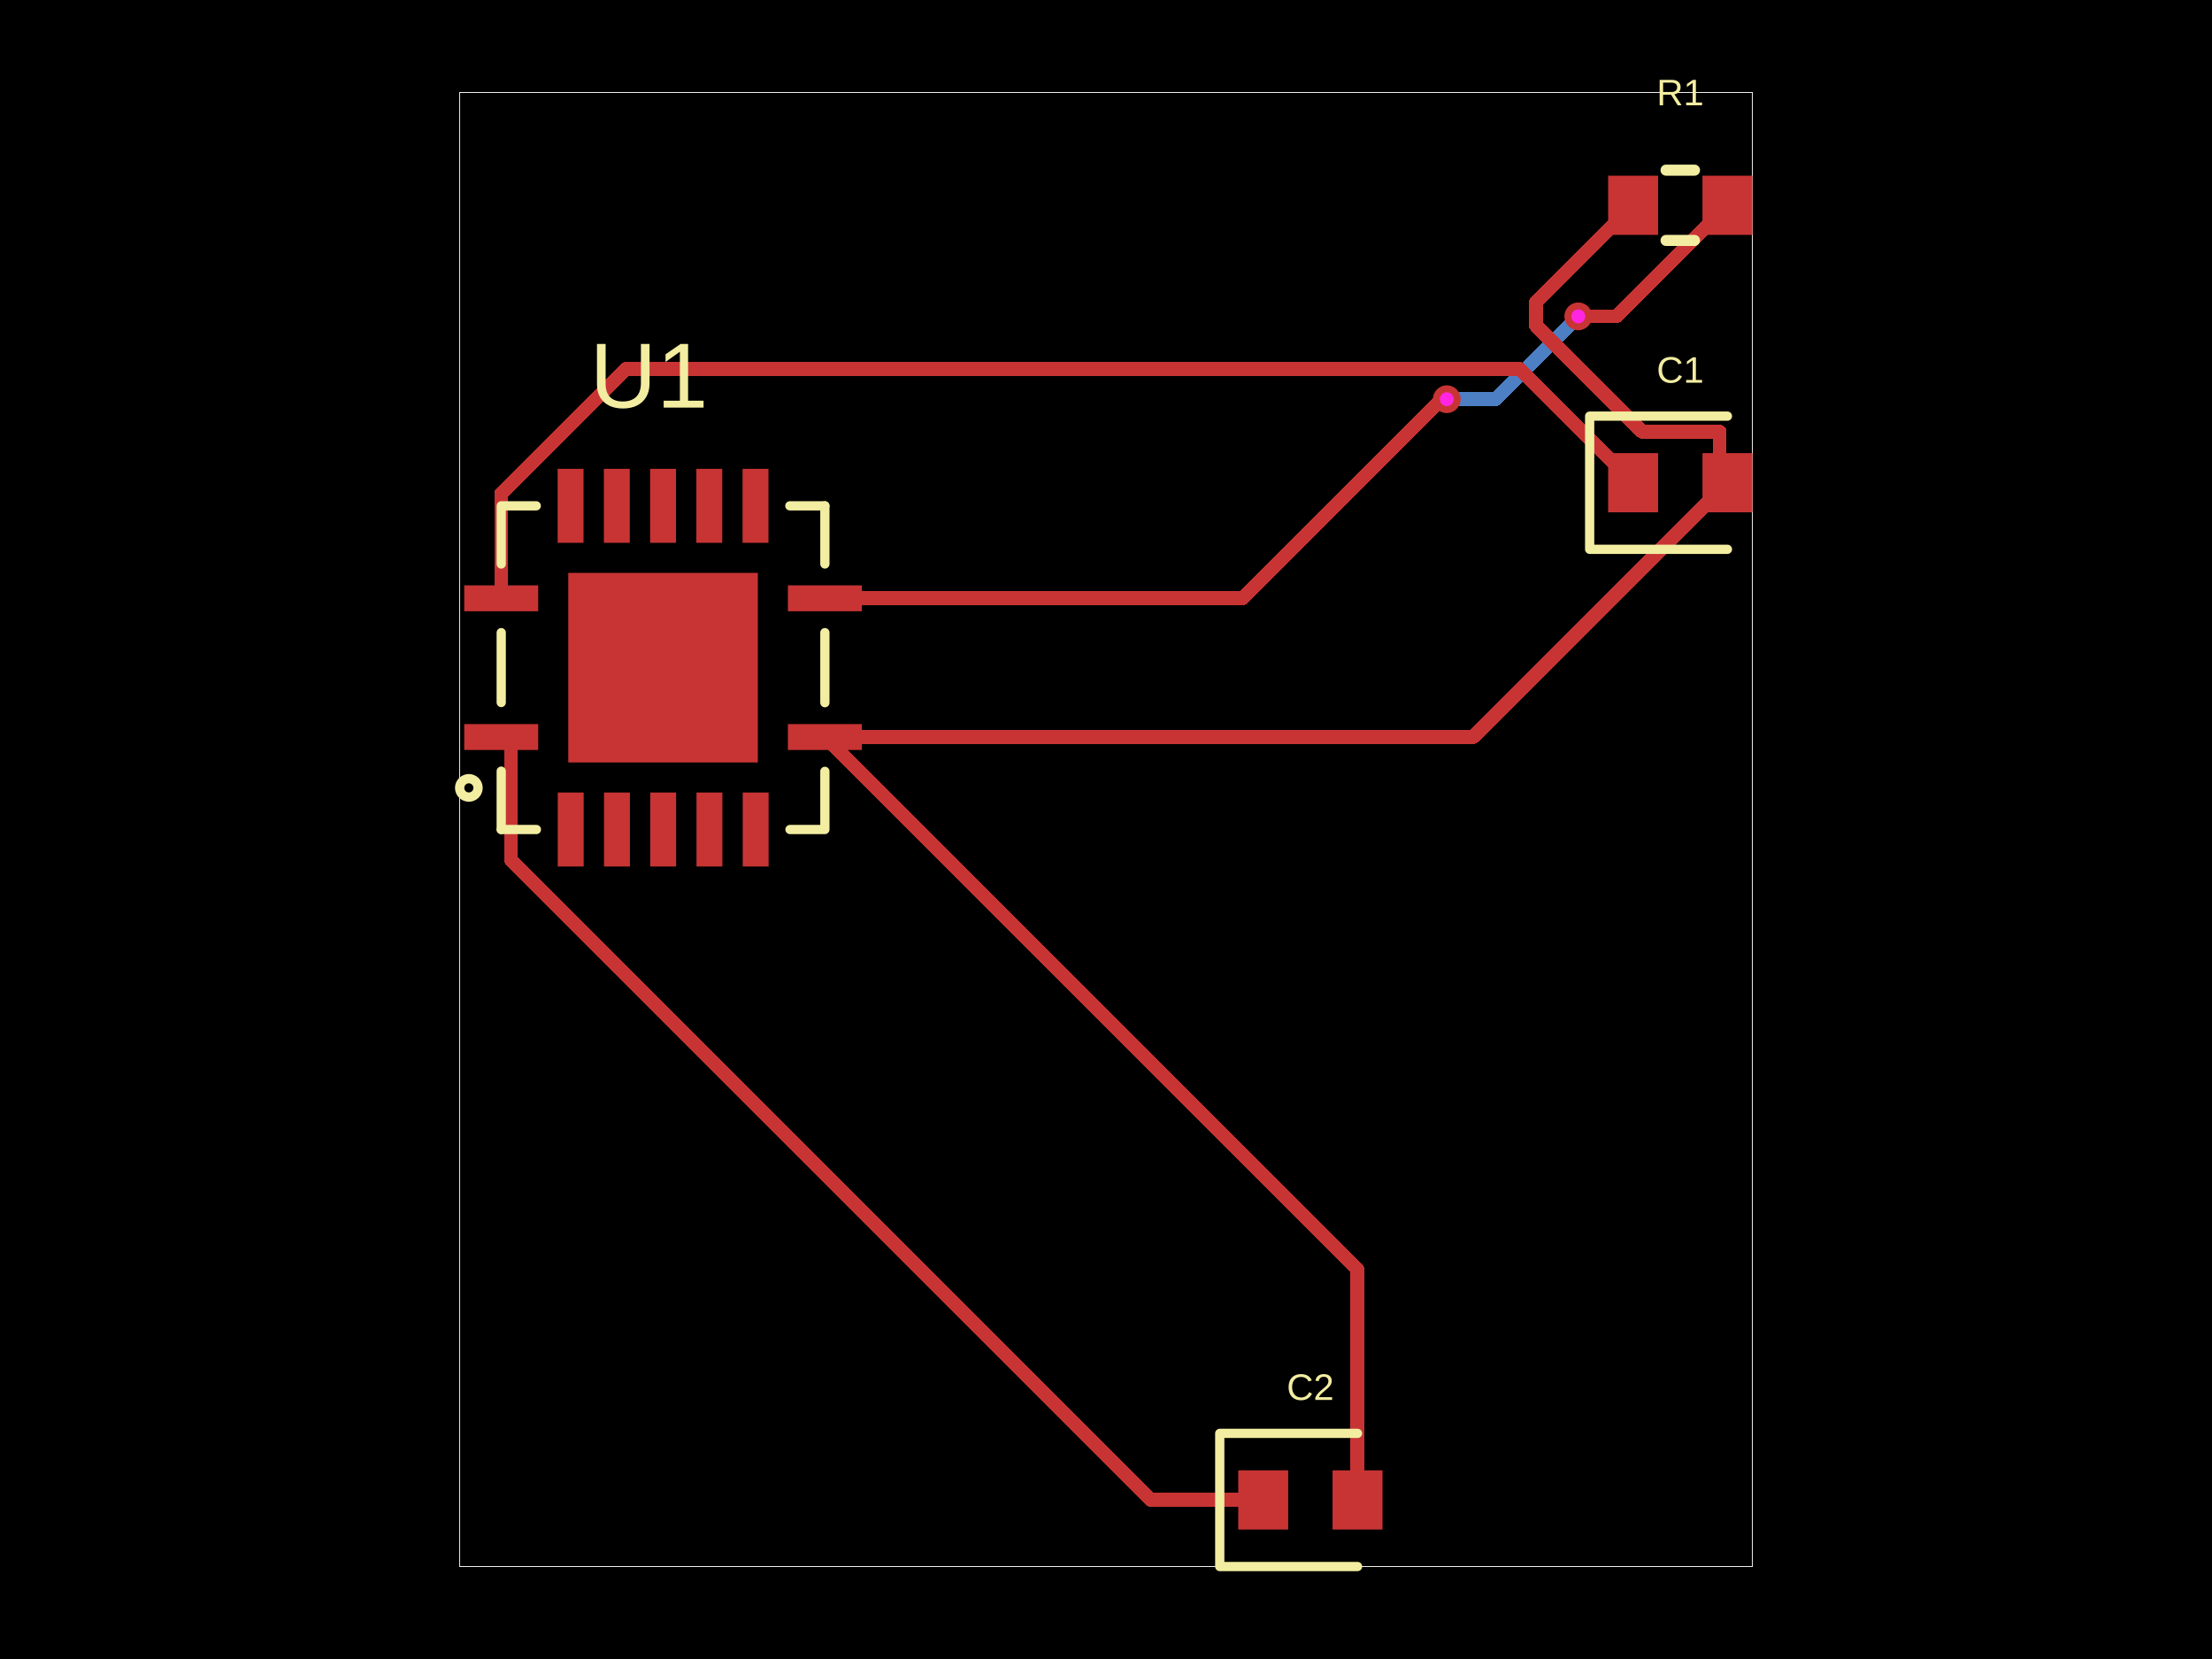
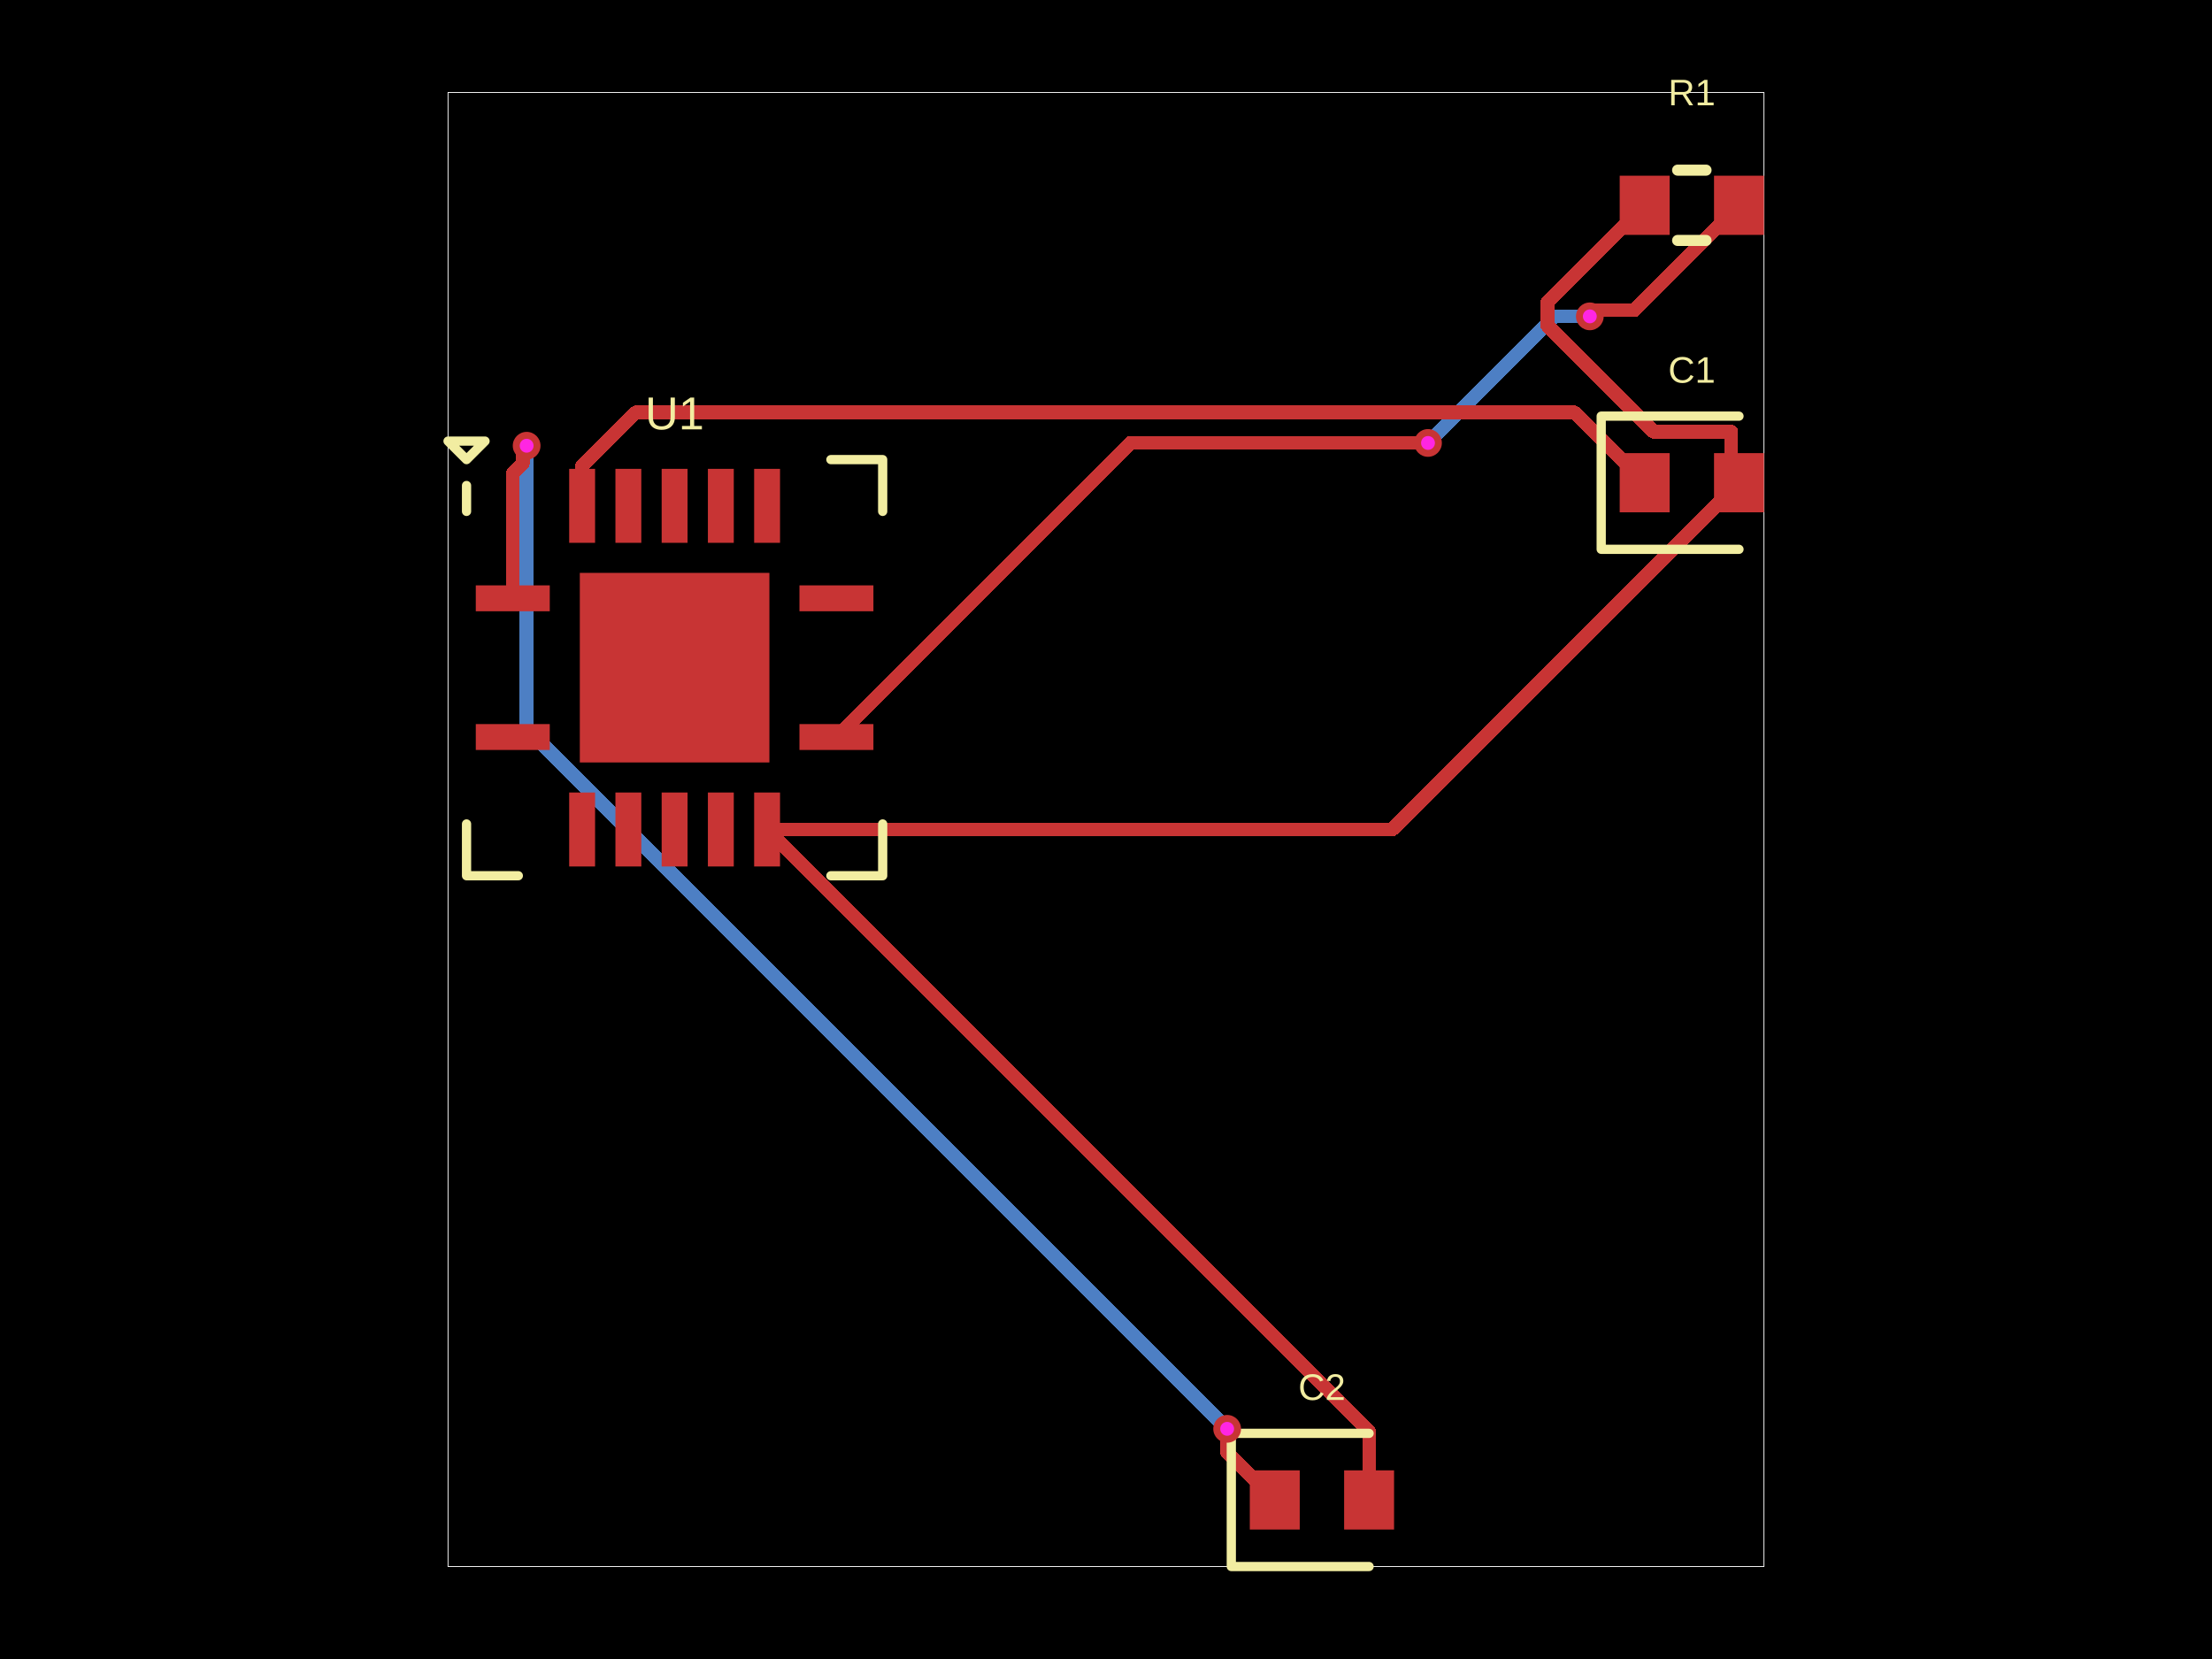
<svg xmlns="http://www.w3.org/2000/svg" width="800" height="600">
  <style />
  <rect class="boundary" x="0" y="0" fill="#000" width="800" height="600" data-type="pcb_background" data-pcb-layer="global" />
-   <rect class="pcb-boundary" fill="none" stroke="#fff" stroke-width="0.3" x="166.218" y="33.445" width="467.563" height="533.11" data-type="pcb_boundary" data-pcb-layer="global" />
-   <path class="pcb-trace" stroke="rgb(77, 127, 196)" fill="none" d="M 570.805 114.415 L 569.728 115.492" stroke-width="5.017" stroke-linecap="round" stroke-linejoin="round" shape-rendering="crispEdges" data-type="pcb_trace" data-pcb-layer="bottom" />
-   <path class="pcb-trace" stroke="rgb(77, 127, 196)" fill="none" d="M 569.728 115.492 L 540.839 144.381" stroke-width="5.017" stroke-linecap="round" stroke-linejoin="round" shape-rendering="crispEdges" data-type="pcb_trace" data-pcb-layer="bottom" />
-   <path class="pcb-trace" stroke="rgb(77, 127, 196)" fill="none" d="M 540.839 144.381 L 523.247 144.381" stroke-width="5.017" stroke-linecap="round" stroke-linejoin="round" shape-rendering="crispEdges" data-type="pcb_trace" data-pcb-layer="bottom" />
-   <rect class="pcb-pad" fill="rgb(200, 52, 52)" x="167.893" y="261.875" width="26.756" height="9.365" data-type="pcb_smtpad" data-pcb-layer="top" data-pad-name="U1.VCCA" data-pad-net-name="V1_8" />
-   <rect class="pcb-pad" fill="rgb(200, 52, 52)" x="201.726" y="286.624" width="9.365" height="26.756" data-type="pcb_smtpad" data-pcb-layer="top" data-pad-name="U1.IO_A1" data-pad-net-name="A1" />
-   <rect class="pcb-pad" fill="rgb(200, 52, 52)" x="218.452" y="286.624" width="9.365" height="26.756" data-type="pcb_smtpad" data-pcb-layer="top" data-pad-name="U1.IO_A2" data-pad-net-name="A2" />
-   <rect class="pcb-pad" fill="rgb(200, 52, 52)" x="235.17" y="286.624" width="9.365" height="26.756" data-type="pcb_smtpad" data-pcb-layer="top" data-pad-name="U1.IO_A3" data-pad-net-name="A3" />
-   <rect class="pcb-pad" fill="rgb(200, 52, 52)" x="251.897" y="286.624" width="9.365" height="26.756" data-type="pcb_smtpad" data-pcb-layer="top" data-pad-name="U1.IO_A4" data-pad-net-name="A4" />
-   <rect class="pcb-pad" fill="rgb(200, 52, 52)" x="268.615" y="286.624" width="9.365" height="26.756" data-type="pcb_smtpad" data-pcb-layer="top" data-pad-name="U1.NC1" />
-   <rect class="pcb-pad" fill="rgb(200, 52, 52)" x="284.954" y="261.875" width="26.756" height="9.365" data-type="pcb_smtpad" data-pcb-layer="top" data-pad-name="U1.GND" data-pad-net-name="GND" />
-   <rect class="pcb-pad" fill="rgb(200, 52, 52)" x="284.954" y="211.703" width="26.756" height="9.365" data-type="pcb_smtpad" data-pcb-layer="top" data-pad-name="U1.OE" />
-   <rect class="pcb-pad" fill="rgb(200, 52, 52)" x="268.564" y="169.563" width="9.365" height="26.756" data-type="pcb_smtpad" data-pcb-layer="top" data-pad-name="U1.NC2" />
-   <rect class="pcb-pad" fill="rgb(200, 52, 52)" x="251.846" y="169.563" width="9.365" height="26.756" data-type="pcb_smtpad" data-pcb-layer="top" data-pad-name="U1.IO_B4" data-pad-net-name="B4" />
-   <rect class="pcb-pad" fill="rgb(200, 52, 52)" x="235.119" y="169.563" width="9.365" height="26.756" data-type="pcb_smtpad" data-pcb-layer="top" data-pad-name="U1.IO_B3" data-pad-net-name="B3" />
-   <rect class="pcb-pad" fill="rgb(200, 52, 52)" x="218.401" y="169.563" width="9.365" height="26.756" data-type="pcb_smtpad" data-pcb-layer="top" data-pad-name="U1.IO_B2" data-pad-net-name="B2" />
-   <rect class="pcb-pad" fill="rgb(200, 52, 52)" x="201.675" y="169.563" width="9.365" height="26.756" data-type="pcb_smtpad" data-pcb-layer="top" data-pad-name="U1.IO_B1" data-pad-net-name="B1" />
-   <rect class="pcb-pad" fill="rgb(200, 52, 52)" x="167.893" y="211.703" width="26.756" height="9.365" data-type="pcb_smtpad" data-pcb-layer="top" data-pad-name="U1.VCCB" data-pad-net-name="V3_3" />
-   <rect class="pcb-pad" fill="rgb(200, 52, 52)" x="205.521" y="207.19" width="68.562" height="68.562" data-type="pcb_smtpad" data-pcb-layer="top" data-pad-name="U1.EP" />
-   <rect class="pcb-pad" fill="rgb(200, 52, 52)" x="581.608" y="163.88" width="18.06" height="21.405" data-type="pcb_smtpad" data-pcb-layer="top" data-pad-name="C1.pin1" data-pad-net-name="V3_3" />
-   <rect class="pcb-pad" fill="rgb(200, 52, 52)" x="615.722" y="163.88" width="18.06" height="21.405" data-type="pcb_smtpad" data-pcb-layer="top" data-pad-name="C1.pin2" data-pad-net-name="GND" />
-   <rect class="pcb-pad" fill="rgb(200, 52, 52)" x="447.829" y="531.773" width="18.06" height="21.405" data-type="pcb_smtpad" data-pcb-layer="top" data-pad-name="C2.pin1" data-pad-net-name="V1_8" />
-   <rect class="pcb-pad" fill="rgb(200, 52, 52)" x="481.942" y="531.773" width="18.06" height="21.405" data-type="pcb_smtpad" data-pcb-layer="top" data-pad-name="C2.pin2" data-pad-net-name="GND" />
-   <rect class="pcb-pad" fill="rgb(200, 52, 52)" x="581.608" y="63.545" width="18.06" height="21.405" data-type="pcb_smtpad" data-pcb-layer="top" data-pad-name="R1.pin1" data-pad-net-name="GND" />
-   <rect class="pcb-pad" fill="rgb(200, 52, 52)" x="615.722" y="63.545" width="18.06" height="21.405" data-type="pcb_smtpad" data-pcb-layer="top" data-pad-name="R1.pin2" />
-   <path class="pcb-trace" stroke="rgb(200, 52, 52)" fill="none" d="M 181.271 216.386 L 181.273 178.463" stroke-width="5.017" stroke-linecap="round" stroke-linejoin="round" shape-rendering="crispEdges" data-type="pcb_trace" data-pcb-layer="top" />
-   <path class="pcb-trace" stroke="rgb(200, 52, 52)" fill="none" d="M 181.273 178.463 L 226.317 133.42" stroke-width="5.017" stroke-linecap="round" stroke-linejoin="round" shape-rendering="crispEdges" data-type="pcb_trace" data-pcb-layer="top" />
-   <path class="pcb-trace" stroke="rgb(200, 52, 52)" fill="none" d="M 226.317 133.42 L 549.476 133.42" stroke-width="5.017" stroke-linecap="round" stroke-linejoin="round" shape-rendering="crispEdges" data-type="pcb_trace" data-pcb-layer="top" />
-   <path class="pcb-trace" stroke="rgb(200, 52, 52)" fill="none" d="M 549.476 133.42 L 590.638 174.582" stroke-width="5.017" stroke-linecap="round" stroke-linejoin="round" shape-rendering="crispEdges" data-type="pcb_trace" data-pcb-layer="top" />
-   <path class="pcb-trace" stroke="rgb(200, 52, 52)" fill="none" d="M 181.271 266.557 L 184.83 270.112" stroke-width="5.017" stroke-linecap="round" stroke-linejoin="round" shape-rendering="crispEdges" data-type="pcb_trace" data-pcb-layer="top" />
-   <path class="pcb-trace" stroke="rgb(200, 52, 52)" fill="none" d="M 184.83 270.112 L 184.83 311.046" stroke-width="5.017" stroke-linecap="round" stroke-linejoin="round" shape-rendering="crispEdges" data-type="pcb_trace" data-pcb-layer="top" />
-   <path class="pcb-trace" stroke="rgb(200, 52, 52)" fill="none" d="M 184.83 311.046 L 416.259 542.475" stroke-width="5.017" stroke-linecap="round" stroke-linejoin="round" shape-rendering="crispEdges" data-type="pcb_trace" data-pcb-layer="top" />
-   <path class="pcb-trace" stroke="rgb(200, 52, 52)" fill="none" d="M 416.259 542.475 L 456.859 542.475" stroke-width="5.017" stroke-linecap="round" stroke-linejoin="round" shape-rendering="crispEdges" data-type="pcb_trace" data-pcb-layer="top" />
-   <path class="pcb-trace" stroke="rgb(200, 52, 52)" fill="none" d="M 624.752 174.582 L 621.949 171.779" stroke-width="5.017" stroke-linecap="round" stroke-linejoin="round" shape-rendering="crispEdges" data-type="pcb_trace" data-pcb-layer="top" />
-   <path class="pcb-trace" stroke="rgb(200, 52, 52)" fill="none" d="M 621.949 171.779 L 621.949 156.178" stroke-width="5.017" stroke-linecap="round" stroke-linejoin="round" shape-rendering="crispEdges" data-type="pcb_trace" data-pcb-layer="top" />
-   <path class="pcb-trace" stroke="rgb(200, 52, 52)" fill="none" d="M 621.949 156.178 L 593.931 156.178" stroke-width="5.017" stroke-linecap="round" stroke-linejoin="round" shape-rendering="crispEdges" data-type="pcb_trace" data-pcb-layer="top" />
-   <path class="pcb-trace" stroke="rgb(200, 52, 52)" fill="none" d="M 593.931 156.178 L 555.453 117.7" stroke-width="5.017" stroke-linecap="round" stroke-linejoin="round" shape-rendering="crispEdges" data-type="pcb_trace" data-pcb-layer="top" />
-   <path class="pcb-trace" stroke="rgb(200, 52, 52)" fill="none" d="M 555.453 117.7 L 555.453 109.432" stroke-width="5.017" stroke-linecap="round" stroke-linejoin="round" shape-rendering="crispEdges" data-type="pcb_trace" data-pcb-layer="top" />
-   <path class="pcb-trace" stroke="rgb(200, 52, 52)" fill="none" d="M 555.453 109.432 L 590.638 74.247" stroke-width="5.017" stroke-linecap="round" stroke-linejoin="round" shape-rendering="crispEdges" data-type="pcb_trace" data-pcb-layer="top" />
-   <path class="pcb-trace" stroke="rgb(200, 52, 52)" fill="none" d="M 298.332 266.557 L 490.972 459.197" stroke-width="5.017" stroke-linecap="round" stroke-linejoin="round" shape-rendering="crispEdges" data-type="pcb_trace" data-pcb-layer="top" />
-   <path class="pcb-trace" stroke="rgb(200, 52, 52)" fill="none" d="M 490.972 459.197 L 490.972 542.475" stroke-width="5.017" stroke-linecap="round" stroke-linejoin="round" shape-rendering="crispEdges" data-type="pcb_trace" data-pcb-layer="top" />
-   <path class="pcb-trace" stroke="rgb(200, 52, 52)" fill="none" d="M 298.332 266.557 L 532.776 266.557" stroke-width="5.017" stroke-linecap="round" stroke-linejoin="round" shape-rendering="crispEdges" data-type="pcb_trace" data-pcb-layer="top" />
-   <path class="pcb-trace" stroke="rgb(200, 52, 52)" fill="none" d="M 532.776 266.557 L 624.752 174.582" stroke-width="5.017" stroke-linecap="round" stroke-linejoin="round" shape-rendering="crispEdges" data-type="pcb_trace" data-pcb-layer="top" />
-   <path class="pcb-trace" stroke="rgb(200, 52, 52)" fill="none" d="M 624.752 74.247 L 584.584 114.415" stroke-width="5.017" stroke-linecap="round" stroke-linejoin="round" shape-rendering="crispEdges" data-type="pcb_trace" data-pcb-layer="top" />
-   <path class="pcb-trace" stroke="rgb(200, 52, 52)" fill="none" d="M 584.584 114.415 L 570.805 114.415" stroke-width="5.017" stroke-linecap="round" stroke-linejoin="round" shape-rendering="crispEdges" data-type="pcb_trace" data-pcb-layer="top" />
-   <path class="pcb-trace" stroke="rgb(200, 52, 52)" fill="none" d="M 523.247 144.381 L 521.822 145.806" stroke-width="5.017" stroke-linecap="round" stroke-linejoin="round" shape-rendering="crispEdges" data-type="pcb_trace" data-pcb-layer="top" />
-   <path class="pcb-trace" stroke="rgb(200, 52, 52)" fill="none" d="M 521.822 145.806 L 519.93 145.806" stroke-width="5.017" stroke-linecap="round" stroke-linejoin="round" shape-rendering="crispEdges" data-type="pcb_trace" data-pcb-layer="top" />
-   <path class="pcb-trace" stroke="rgb(200, 52, 52)" fill="none" d="M 519.93 145.806 L 449.35 216.386" stroke-width="5.017" stroke-linecap="round" stroke-linejoin="round" shape-rendering="crispEdges" data-type="pcb_trace" data-pcb-layer="top" />
-   <path class="pcb-trace" stroke="rgb(200, 52, 52)" fill="none" d="M 449.35 216.386 L 298.332 216.386" stroke-width="5.017" stroke-linecap="round" stroke-linejoin="round" shape-rendering="crispEdges" data-type="pcb_trace" data-pcb-layer="top" />
-   <path class="pcb-silkscreen pcb-silkscreen-top" d="M 298.331 182.943 L 285.659 182.943" fill="none" stroke="#f2eda1" stroke-width="3.344" stroke-linecap="round" stroke-linejoin="round" data-pcb-component-id="pcb_component_0" data-pcb-silkscreen-path-id="pcb_silkscreen_path_0" data-type="pcb_silkscreen_path" data-pcb-layer="top" />
-   <path class="pcb-silkscreen pcb-silkscreen-top" d="M 193.944 182.943 L 181.273 182.943 L 181.273 203.975" fill="none" stroke="#f2eda1" stroke-width="3.344" stroke-linecap="round" stroke-linejoin="round" data-pcb-component-id="pcb_component_0" data-pcb-silkscreen-path-id="pcb_silkscreen_path_1" data-type="pcb_silkscreen_path" data-pcb-layer="top" />
-   <path class="pcb-silkscreen pcb-silkscreen-top" d="M 181.273 228.8 L 181.273 254.074" fill="none" stroke="#f2eda1" stroke-width="3.344" stroke-linecap="round" stroke-linejoin="round" data-pcb-component-id="pcb_component_0" data-pcb-silkscreen-path-id="pcb_silkscreen_path_2" data-type="pcb_silkscreen_path" data-pcb-layer="top" />
-   <path class="pcb-silkscreen pcb-silkscreen-top" d="M 181.273 278.9 L 181.273 300 L 181.271 300.002" fill="none" stroke="#f2eda1" stroke-width="3.344" stroke-linecap="round" stroke-linejoin="round" data-pcb-component-id="pcb_component_0" data-pcb-silkscreen-path-id="pcb_silkscreen_path_3" data-type="pcb_silkscreen_path" data-pcb-layer="top" />
-   <path class="pcb-silkscreen pcb-silkscreen-top" d="M 181.271 300.002 L 193.995 300.002" fill="none" stroke="#f2eda1" stroke-width="3.344" stroke-linecap="round" stroke-linejoin="round" data-pcb-component-id="pcb_component_0" data-pcb-silkscreen-path-id="pcb_silkscreen_path_4" data-type="pcb_silkscreen_path" data-pcb-layer="top" />
-   <path class="pcb-silkscreen pcb-silkscreen-top" d="M 285.71 300.002 L 298.329 300.002 L 298.331 300 L 298.331 278.968" fill="none" stroke="#f2eda1" stroke-width="3.344" stroke-linecap="round" stroke-linejoin="round" data-pcb-component-id="pcb_component_0" data-pcb-silkscreen-path-id="pcb_silkscreen_path_5" data-type="pcb_silkscreen_path" data-pcb-layer="top" />
-   <path class="pcb-silkscreen pcb-silkscreen-top" d="M 298.331 254.142 L 298.331 228.8" fill="none" stroke="#f2eda1" stroke-width="3.344" stroke-linecap="round" stroke-linejoin="round" data-pcb-component-id="pcb_component_0" data-pcb-silkscreen-path-id="pcb_silkscreen_path_6" data-type="pcb_silkscreen_path" data-pcb-layer="top" />
-   <path class="pcb-silkscreen pcb-silkscreen-top" d="M 298.331 203.975 L 298.331 182.943" fill="none" stroke="#f2eda1" stroke-width="3.344" stroke-linecap="round" stroke-linejoin="round" data-pcb-component-id="pcb_component_0" data-pcb-silkscreen-path-id="pcb_silkscreen_path_7" data-type="pcb_silkscreen_path" data-pcb-layer="top" />
-   <path class="pcb-silkscreen pcb-silkscreen-top" d="M 172.912 284.949 L 172.798 285.815 L 172.464 286.622 L 171.932 287.316 L 171.239 287.848 L 170.432 288.182 L 169.565 288.296 L 168.699 288.182 L 167.892 287.848 L 167.199 287.316 L 166.667 286.622 L 166.332 285.815 L 166.218 284.949 L 166.332 284.083 L 166.667 283.275 L 167.199 282.582 L 167.892 282.05 L 168.699 281.716 L 169.565 281.602 L 170.432 281.716 L 171.239 282.05 L 171.932 282.582 L 172.464 283.275 L 172.798 284.083 L 172.912 284.949 Z" fill="none" stroke="#f2eda1" stroke-width="3.344" stroke-linecap="round" stroke-linejoin="round" data-pcb-component-id="pcb_component_0" data-pcb-silkscreen-path-id="pcb_silkscreen_path_8" data-type="pcb_silkscreen_path" data-pcb-layer="top" />
-   <text x="0" y="0" dx="0" dy="0" fill="#f2eda1" font-family="Arial, sans-serif" font-size="33.445" text-anchor="middle" dominant-baseline="central" transform="matrix(1,0,0,1,234.7048,135.8194)" class="pcb-silkscreen-text pcb-silkscreen-top" data-pcb-silkscreen-text-id="pcb_silkscreen_text_0" stroke="none" data-type="pcb_silkscreen_text" data-pcb-layer="top">U1</text>
-   <path class="pcb-silkscreen pcb-silkscreen-top" d="M 624.752 150.502 L 574.919 150.502 L 574.919 198.662 L 624.752 198.662" fill="none" stroke="#f2eda1" stroke-width="3.344" stroke-linecap="round" stroke-linejoin="round" data-pcb-component-id="pcb_component_1" data-pcb-silkscreen-path-id="pcb_silkscreen_path_9" data-type="pcb_silkscreen_path" data-pcb-layer="top" />
-   <text x="0" y="0" dx="0" dy="0" fill="#f2eda1" font-family="Arial, sans-serif" font-size="13.378" text-anchor="middle" dominant-baseline="central" transform="matrix(1,0,0,1,607.6948,133.7793)" class="pcb-silkscreen-text pcb-silkscreen-top" data-pcb-silkscreen-text-id="pcb_silkscreen_text_1" stroke="none" data-type="pcb_silkscreen_text" data-pcb-layer="top">C1</text>
-   <path class="pcb-silkscreen pcb-silkscreen-top" d="M 490.972 518.395 L 441.14 518.395 L 441.14 566.555 L 490.972 566.555" fill="none" stroke="#f2eda1" stroke-width="3.344" stroke-linecap="round" stroke-linejoin="round" data-pcb-component-id="pcb_component_2" data-pcb-silkscreen-path-id="pcb_silkscreen_path_10" data-type="pcb_silkscreen_path" data-pcb-layer="top" />
-   <text x="0" y="0" dx="0" dy="0" fill="#f2eda1" font-family="Arial, sans-serif" font-size="13.378" text-anchor="middle" dominant-baseline="central" transform="matrix(1,0,0,1,473.9155,501.6722)" class="pcb-silkscreen-text pcb-silkscreen-top" data-pcb-silkscreen-text-id="pcb_silkscreen_text_2" stroke="none" data-type="pcb_silkscreen_text" data-pcb-layer="top">C2</text>
-   <path class="pcb-silkscreen pcb-silkscreen-top" d="M 602.556 61.538 L 612.833 61.538" fill="none" stroke="#f2eda1" stroke-width="4.013" stroke-linecap="round" stroke-linejoin="round" data-pcb-component-id="pcb_component_3" data-pcb-silkscreen-path-id="pcb_silkscreen_path_11" data-type="pcb_silkscreen_path" data-pcb-layer="top" />
-   <path class="pcb-silkscreen pcb-silkscreen-top" d="M 602.556 86.957 L 612.833 86.957" fill="none" stroke="#f2eda1" stroke-width="4.013" stroke-linecap="round" stroke-linejoin="round" data-pcb-component-id="pcb_component_3" data-pcb-silkscreen-path-id="pcb_silkscreen_path_12" data-type="pcb_silkscreen_path" data-pcb-layer="top" />
-   <text x="0" y="0" dx="0" dy="0" fill="#f2eda1" font-family="Arial, sans-serif" font-size="13.378" text-anchor="middle" dominant-baseline="central" transform="matrix(1,0,0,1,607.6948,33.44482)" class="pcb-silkscreen-text pcb-silkscreen-top" data-pcb-silkscreen-text-id="pcb_silkscreen_text_3" stroke="none" data-type="pcb_silkscreen_text" data-pcb-layer="top">R1</text>
+   <rect class="pcb-boundary" fill="none" stroke="#fff" stroke-width="0.3" x="162.04" y="33.445" width="475.92" height="533.11" data-type="pcb_boundary" data-pcb-layer="global" />
+   <path class="pcb-trace" stroke="rgb(77, 127, 196)" fill="none" d="M 190.468 161.204 L 190.468 263.411" stroke-width="5.017" stroke-linecap="round" stroke-linejoin="round" shape-rendering="crispEdges" data-type="pcb_trace" data-pcb-layer="bottom" />
+   <path class="pcb-trace" stroke="rgb(77, 127, 196)" fill="none" d="M 190.468 263.411 L 443.468 516.411" stroke-width="5.017" stroke-linecap="round" stroke-linejoin="round" shape-rendering="crispEdges" data-type="pcb_trace" data-pcb-layer="bottom" />
+   <path class="pcb-trace" stroke="rgb(77, 127, 196)" fill="none" d="M 443.468 516.411 L 443.813 516.756" stroke-width="5.017" stroke-linecap="round" stroke-linejoin="round" shape-rendering="crispEdges" data-type="pcb_trace" data-pcb-layer="bottom" />
+   <path class="pcb-trace" stroke="rgb(77, 127, 196)" fill="none" d="M 574.983 114.415 L 562.241 114.415" stroke-width="5.017" stroke-linecap="round" stroke-linejoin="round" shape-rendering="crispEdges" data-type="pcb_trace" data-pcb-layer="bottom" />
+   <path class="pcb-trace" stroke="rgb(77, 127, 196)" fill="none" d="M 562.241 114.415 L 518.096 158.56" stroke-width="5.017" stroke-linecap="round" stroke-linejoin="round" shape-rendering="crispEdges" data-type="pcb_trace" data-pcb-layer="bottom" />
+   <path class="pcb-trace" stroke="rgb(77, 127, 196)" fill="none" d="M 518.096 158.56 L 516.455 160.201" stroke-width="5.017" stroke-linecap="round" stroke-linejoin="round" shape-rendering="crispEdges" data-type="pcb_trace" data-pcb-layer="bottom" />
+   <rect class="pcb-pad" fill="rgb(200, 52, 52)" x="172.074" y="211.706" width="26.756" height="9.365" data-type="pcb_smtpad" data-pcb-layer="top" data-pad-name="U1.VCCA" data-pad-net-name="V1_8" />
+   <rect class="pcb-pad" fill="rgb(200, 52, 52)" x="172.074" y="261.873" width="26.756" height="9.365" data-type="pcb_smtpad" data-pcb-layer="top" data-pad-name="U1.IO_A1" data-pad-net-name="A1" />
+   <rect class="pcb-pad" fill="rgb(200, 52, 52)" x="205.853" y="286.622" width="9.365" height="26.756" data-type="pcb_smtpad" data-pcb-layer="top" data-pad-name="U1.IO_A2" data-pad-net-name="A2" />
+   <rect class="pcb-pad" fill="rgb(200, 52, 52)" x="222.575" y="286.622" width="9.365" height="26.756" data-type="pcb_smtpad" data-pcb-layer="top" data-pad-name="U1.IO_A3" data-pad-net-name="A3" />
+   <rect class="pcb-pad" fill="rgb(200, 52, 52)" x="239.298" y="286.622" width="9.365" height="26.756" data-type="pcb_smtpad" data-pcb-layer="top" data-pad-name="U1.IO_A4" data-pad-net-name="A4" />
+   <rect class="pcb-pad" fill="rgb(200, 52, 52)" x="256.02" y="286.622" width="9.365" height="26.756" data-type="pcb_smtpad" data-pcb-layer="top" data-pad-name="U1.NC1" />
+   <rect class="pcb-pad" fill="rgb(200, 52, 52)" x="272.742" y="286.622" width="9.365" height="26.756" data-type="pcb_smtpad" data-pcb-layer="top" data-pad-name="U1.GND" data-pad-net-name="GND" />
+   <rect class="pcb-pad" fill="rgb(200, 52, 52)" x="289.13" y="261.873" width="26.756" height="9.365" data-type="pcb_smtpad" data-pcb-layer="top" data-pad-name="U1.OE" />
+   <rect class="pcb-pad" fill="rgb(200, 52, 52)" x="289.13" y="211.706" width="26.756" height="9.365" data-type="pcb_smtpad" data-pcb-layer="top" data-pad-name="U1.NC2" />
+   <rect class="pcb-pad" fill="rgb(200, 52, 52)" x="272.742" y="169.565" width="9.365" height="26.756" data-type="pcb_smtpad" data-pcb-layer="top" data-pad-name="U1.IO_B4" data-pad-net-name="B4" />
+   <rect class="pcb-pad" fill="rgb(200, 52, 52)" x="256.02" y="169.565" width="9.365" height="26.756" data-type="pcb_smtpad" data-pcb-layer="top" data-pad-name="U1.IO_B3" data-pad-net-name="B3" />
+   <rect class="pcb-pad" fill="rgb(200, 52, 52)" x="239.298" y="169.565" width="9.365" height="26.756" data-type="pcb_smtpad" data-pcb-layer="top" data-pad-name="U1.IO_B2" data-pad-net-name="B2" />
+   <rect class="pcb-pad" fill="rgb(200, 52, 52)" x="222.575" y="169.565" width="9.365" height="26.756" data-type="pcb_smtpad" data-pcb-layer="top" data-pad-name="U1.IO_B1" data-pad-net-name="B1" />
+   <rect class="pcb-pad" fill="rgb(200, 52, 52)" x="205.853" y="169.565" width="9.365" height="26.756" data-type="pcb_smtpad" data-pcb-layer="top" data-pad-name="U1.VCCB" data-pad-net-name="V3_3" />
+   <rect class="pcb-pad" fill="rgb(200, 52, 52)" x="209.699" y="207.191" width="68.562" height="68.562" data-type="pcb_smtpad" data-pcb-layer="top" />
+   <rect class="pcb-pad" fill="rgb(200, 52, 52)" x="585.786" y="163.88" width="18.06" height="21.405" data-type="pcb_smtpad" data-pcb-layer="top" data-pad-name="C1.pin1" data-pad-net-name="V3_3" />
+   <rect class="pcb-pad" fill="rgb(200, 52, 52)" x="619.9" y="163.88" width="18.06" height="21.405" data-type="pcb_smtpad" data-pcb-layer="top" data-pad-name="C1.pin2" data-pad-net-name="GND" />
+   <rect class="pcb-pad" fill="rgb(200, 52, 52)" x="452.007" y="531.773" width="18.06" height="21.405" data-type="pcb_smtpad" data-pcb-layer="top" data-pad-name="C2.pin1" data-pad-net-name="V1_8" />
+   <rect class="pcb-pad" fill="rgb(200, 52, 52)" x="486.12" y="531.773" width="18.06" height="21.405" data-type="pcb_smtpad" data-pcb-layer="top" data-pad-name="C2.pin2" data-pad-net-name="GND" />
+   <rect class="pcb-pad" fill="rgb(200, 52, 52)" x="585.786" y="63.545" width="18.06" height="21.405" data-type="pcb_smtpad" data-pcb-layer="top" data-pad-name="R1.pin1" data-pad-net-name="GND" />
+   <rect class="pcb-pad" fill="rgb(200, 52, 52)" x="619.9" y="63.545" width="18.06" height="21.405" data-type="pcb_smtpad" data-pcb-layer="top" data-pad-name="R1.pin2" />
+   <path class="pcb-trace" stroke="rgb(200, 52, 52)" fill="none" d="M 210.535 182.943 L 210.535 168.631" stroke-width="5.017" stroke-linecap="round" stroke-linejoin="round" shape-rendering="crispEdges" data-type="pcb_trace" data-pcb-layer="top" />
+   <path class="pcb-trace" stroke="rgb(200, 52, 52)" fill="none" d="M 210.535 168.631 L 229.969 149.197" stroke-width="5.017" stroke-linecap="round" stroke-linejoin="round" shape-rendering="crispEdges" data-type="pcb_trace" data-pcb-layer="top" />
+   <path class="pcb-trace" stroke="rgb(200, 52, 52)" fill="none" d="M 229.969 149.197 L 569.431 149.197" stroke-width="5.017" stroke-linecap="round" stroke-linejoin="round" shape-rendering="crispEdges" data-type="pcb_trace" data-pcb-layer="top" />
+   <path class="pcb-trace" stroke="rgb(200, 52, 52)" fill="none" d="M 569.431 149.197 L 594.816 174.582" stroke-width="5.017" stroke-linecap="round" stroke-linejoin="round" shape-rendering="crispEdges" data-type="pcb_trace" data-pcb-layer="top" />
+   <path class="pcb-trace" stroke="rgb(200, 52, 52)" fill="none" d="M 185.452 216.388 L 185.452 171.288" stroke-width="5.017" stroke-linecap="round" stroke-linejoin="round" shape-rendering="crispEdges" data-type="pcb_trace" data-pcb-layer="top" />
+   <path class="pcb-trace" stroke="rgb(200, 52, 52)" fill="none" d="M 185.452 171.288 L 189.032 167.707" stroke-width="5.017" stroke-linecap="round" stroke-linejoin="round" shape-rendering="crispEdges" data-type="pcb_trace" data-pcb-layer="top" />
+   <path class="pcb-trace" stroke="rgb(200, 52, 52)" fill="none" d="M 189.032 167.707 L 189.032 162.64" stroke-width="5.017" stroke-linecap="round" stroke-linejoin="round" shape-rendering="crispEdges" data-type="pcb_trace" data-pcb-layer="top" />
+   <path class="pcb-trace" stroke="rgb(200, 52, 52)" fill="none" d="M 189.032 162.64 L 190.468 161.204" stroke-width="5.017" stroke-linecap="round" stroke-linejoin="round" shape-rendering="crispEdges" data-type="pcb_trace" data-pcb-layer="top" />
+   <path class="pcb-trace" stroke="rgb(200, 52, 52)" fill="none" d="M 443.813 516.756 L 443.813 525.251" stroke-width="5.017" stroke-linecap="round" stroke-linejoin="round" shape-rendering="crispEdges" data-type="pcb_trace" data-pcb-layer="top" />
+   <path class="pcb-trace" stroke="rgb(200, 52, 52)" fill="none" d="M 443.813 525.251 L 461.037 542.475" stroke-width="5.017" stroke-linecap="round" stroke-linejoin="round" shape-rendering="crispEdges" data-type="pcb_trace" data-pcb-layer="top" />
+   <path class="pcb-trace" stroke="rgb(200, 52, 52)" fill="none" d="M 628.93 174.582 L 626.127 171.779" stroke-width="5.017" stroke-linecap="round" stroke-linejoin="round" shape-rendering="crispEdges" data-type="pcb_trace" data-pcb-layer="top" />
+   <path class="pcb-trace" stroke="rgb(200, 52, 52)" fill="none" d="M 626.127 171.779 L 626.127 156.178" stroke-width="5.017" stroke-linecap="round" stroke-linejoin="round" shape-rendering="crispEdges" data-type="pcb_trace" data-pcb-layer="top" />
+   <path class="pcb-trace" stroke="rgb(200, 52, 52)" fill="none" d="M 626.127 156.178 L 598.109 156.178" stroke-width="5.017" stroke-linecap="round" stroke-linejoin="round" shape-rendering="crispEdges" data-type="pcb_trace" data-pcb-layer="top" />
+   <path class="pcb-trace" stroke="rgb(200, 52, 52)" fill="none" d="M 598.109 156.178 L 559.631 117.7" stroke-width="5.017" stroke-linecap="round" stroke-linejoin="round" shape-rendering="crispEdges" data-type="pcb_trace" data-pcb-layer="top" />
+   <path class="pcb-trace" stroke="rgb(200, 52, 52)" fill="none" d="M 559.631 117.7 L 559.631 109.432" stroke-width="5.017" stroke-linecap="round" stroke-linejoin="round" shape-rendering="crispEdges" data-type="pcb_trace" data-pcb-layer="top" />
+   <path class="pcb-trace" stroke="rgb(200, 52, 52)" fill="none" d="M 559.631 109.432 L 594.816 74.247" stroke-width="5.017" stroke-linecap="round" stroke-linejoin="round" shape-rendering="crispEdges" data-type="pcb_trace" data-pcb-layer="top" />
+   <path class="pcb-trace" stroke="rgb(200, 52, 52)" fill="none" d="M 277.425 300 L 495.151 517.726" stroke-width="5.017" stroke-linecap="round" stroke-linejoin="round" shape-rendering="crispEdges" data-type="pcb_trace" data-pcb-layer="top" />
+   <path class="pcb-trace" stroke="rgb(200, 52, 52)" fill="none" d="M 495.151 517.726 L 495.151 542.475" stroke-width="5.017" stroke-linecap="round" stroke-linejoin="round" shape-rendering="crispEdges" data-type="pcb_trace" data-pcb-layer="top" />
+   <path class="pcb-trace" stroke="rgb(200, 52, 52)" fill="none" d="M 277.425 300 L 503.512 300" stroke-width="5.017" stroke-linecap="round" stroke-linejoin="round" shape-rendering="crispEdges" data-type="pcb_trace" data-pcb-layer="top" />
+   <path class="pcb-trace" stroke="rgb(200, 52, 52)" fill="none" d="M 503.512 300 L 628.93 174.582" stroke-width="5.017" stroke-linecap="round" stroke-linejoin="round" shape-rendering="crispEdges" data-type="pcb_trace" data-pcb-layer="top" />
+   <path class="pcb-trace" stroke="rgb(200, 52, 52)" fill="none" d="M 628.93 74.247 L 590.981 112.196" stroke-width="5.017" stroke-linecap="round" stroke-linejoin="round" shape-rendering="crispEdges" data-type="pcb_trace" data-pcb-layer="top" />
+   <path class="pcb-trace" stroke="rgb(200, 52, 52)" fill="none" d="M 590.981 112.196 L 577.762 112.196" stroke-width="5.017" stroke-linecap="round" stroke-linejoin="round" shape-rendering="crispEdges" data-type="pcb_trace" data-pcb-layer="top" />
+   <path class="pcb-trace" stroke="rgb(200, 52, 52)" fill="none" d="M 577.762 112.196 L 577.202 112.196" stroke-width="5.017" stroke-linecap="round" stroke-linejoin="round" shape-rendering="crispEdges" data-type="pcb_trace" data-pcb-layer="top" />
+   <path class="pcb-trace" stroke="rgb(200, 52, 52)" fill="none" d="M 577.202 112.196 L 574.983 114.415" stroke-width="5.017" stroke-linecap="round" stroke-linejoin="round" shape-rendering="crispEdges" data-type="pcb_trace" data-pcb-layer="top" />
+   <path class="pcb-trace" stroke="rgb(200, 52, 52)" fill="none" d="M 516.455 160.201 L 408.863 160.201" stroke-width="5.017" stroke-linecap="round" stroke-linejoin="round" shape-rendering="crispEdges" data-type="pcb_trace" data-pcb-layer="top" />
+   <path class="pcb-trace" stroke="rgb(200, 52, 52)" fill="none" d="M 408.863 160.201 L 302.508 266.555" stroke-width="5.017" stroke-linecap="round" stroke-linejoin="round" shape-rendering="crispEdges" data-type="pcb_trace" data-pcb-layer="top" />
+   <path class="pcb-silkscreen pcb-silkscreen-top" d="M 187.458 166.221 L 178.094 166.221" fill="none" stroke="#f2eda1" stroke-width="0" stroke-linecap="round" stroke-linejoin="round" data-pcb-component-id="pcb_component_0" data-pcb-silkscreen-path-id="pcb_silkscreen_path_0" data-type="pcb_silkscreen_path" data-pcb-layer="top" />
+   <path class="pcb-silkscreen pcb-silkscreen-top" d="M 168.729 175.585 L 168.729 184.95" fill="none" stroke="#f2eda1" stroke-width="3.344" stroke-linecap="round" stroke-linejoin="round" data-pcb-component-id="pcb_component_0" data-pcb-silkscreen-path-id="pcb_silkscreen_path_1" data-type="pcb_silkscreen_path" data-pcb-layer="top" />
+   <path class="pcb-silkscreen pcb-silkscreen-top" d="M 162.04 159.532 L 168.729 166.221 L 175.418 159.532 L 162.04 159.532 Z" fill="none" stroke="#f2eda1" stroke-width="3.344" stroke-linecap="round" stroke-linejoin="round" data-pcb-component-id="pcb_component_0" data-pcb-silkscreen-path-id="pcb_silkscreen_path_2" data-type="pcb_silkscreen_path" data-pcb-layer="top" />
+   <path class="pcb-silkscreen pcb-silkscreen-top" d="M 187.458 316.722 L 168.729 316.722 L 168.729 297.993" fill="none" stroke="#f2eda1" stroke-width="3.344" stroke-linecap="round" stroke-linejoin="round" data-pcb-component-id="pcb_component_0" data-pcb-silkscreen-path-id="pcb_silkscreen_path_3" data-type="pcb_silkscreen_path" data-pcb-layer="top" />
+   <path class="pcb-silkscreen pcb-silkscreen-top" d="M 300.502 316.722 L 319.231 316.722 L 319.231 297.993" fill="none" stroke="#f2eda1" stroke-width="3.344" stroke-linecap="round" stroke-linejoin="round" data-pcb-component-id="pcb_component_0" data-pcb-silkscreen-path-id="pcb_silkscreen_path_4" data-type="pcb_silkscreen_path" data-pcb-layer="top" />
+   <path class="pcb-silkscreen pcb-silkscreen-top" d="M 300.502 166.221 L 319.231 166.221 L 319.231 184.95" fill="none" stroke="#f2eda1" stroke-width="3.344" stroke-linecap="round" stroke-linejoin="round" data-pcb-component-id="pcb_component_0" data-pcb-silkscreen-path-id="pcb_silkscreen_path_5" data-type="pcb_silkscreen_path" data-pcb-layer="top" />
+   <text x="0" y="0" dx="0" dy="0" fill="#f2eda1" font-family="Arial, sans-serif" font-size="16.722" text-anchor="middle" dominant-baseline="central" transform="matrix(1,0,0,1,243.9799,149.4983)" class="pcb-silkscreen-text pcb-silkscreen-top" data-pcb-silkscreen-text-id="pcb_silkscreen_text_0" stroke="none" data-type="pcb_silkscreen_text" data-pcb-layer="top">U1</text>
+   <path class="pcb-silkscreen pcb-silkscreen-top" d="M 628.93 150.502 L 579.097 150.502 L 579.097 198.662 L 628.93 198.662" fill="none" stroke="#f2eda1" stroke-width="3.344" stroke-linecap="round" stroke-linejoin="round" data-pcb-component-id="pcb_component_1" data-pcb-silkscreen-path-id="pcb_silkscreen_path_6" data-type="pcb_silkscreen_path" data-pcb-layer="top" />
+   <text x="0" y="0" dx="0" dy="0" fill="#f2eda1" font-family="Arial, sans-serif" font-size="13.378" text-anchor="middle" dominant-baseline="central" transform="matrix(1,0,0,1,611.8729,133.7793)" class="pcb-silkscreen-text pcb-silkscreen-top" data-pcb-silkscreen-text-id="pcb_silkscreen_text_1" stroke="none" data-type="pcb_silkscreen_text" data-pcb-layer="top">C1</text>
+   <path class="pcb-silkscreen pcb-silkscreen-top" d="M 495.151 518.395 L 445.318 518.395 L 445.318 566.555 L 495.151 566.555" fill="none" stroke="#f2eda1" stroke-width="3.344" stroke-linecap="round" stroke-linejoin="round" data-pcb-component-id="pcb_component_2" data-pcb-silkscreen-path-id="pcb_silkscreen_path_7" data-type="pcb_silkscreen_path" data-pcb-layer="top" />
+   <text x="0" y="0" dx="0" dy="0" fill="#f2eda1" font-family="Arial, sans-serif" font-size="13.378" text-anchor="middle" dominant-baseline="central" transform="matrix(1,0,0,1,478.0936,501.6722)" class="pcb-silkscreen-text pcb-silkscreen-top" data-pcb-silkscreen-text-id="pcb_silkscreen_text_2" stroke="none" data-type="pcb_silkscreen_text" data-pcb-layer="top">C2</text>
+   <path class="pcb-silkscreen pcb-silkscreen-top" d="M 606.734 61.538 L 617.011 61.538" fill="none" stroke="#f2eda1" stroke-width="4.013" stroke-linecap="round" stroke-linejoin="round" data-pcb-component-id="pcb_component_3" data-pcb-silkscreen-path-id="pcb_silkscreen_path_8" data-type="pcb_silkscreen_path" data-pcb-layer="top" />
+   <path class="pcb-silkscreen pcb-silkscreen-top" d="M 606.734 86.957 L 617.011 86.957" fill="none" stroke="#f2eda1" stroke-width="4.013" stroke-linecap="round" stroke-linejoin="round" data-pcb-component-id="pcb_component_3" data-pcb-silkscreen-path-id="pcb_silkscreen_path_9" data-type="pcb_silkscreen_path" data-pcb-layer="top" />
+   <text x="0" y="0" dx="0" dy="0" fill="#f2eda1" font-family="Arial, sans-serif" font-size="13.378" text-anchor="middle" dominant-baseline="central" transform="matrix(1,0,0,1,611.8729,33.44482)" class="pcb-silkscreen-text pcb-silkscreen-top" data-pcb-silkscreen-text-id="pcb_silkscreen_text_3" stroke="none" data-type="pcb_silkscreen_text" data-pcb-layer="top">R1</text>
  <g data-type="pcb_via" data-pcb-layer="through">
-     <circle class="pcb-hole-outer" fill="rgb(200, 52, 52)" cx="570.805" cy="114.415" r="5.017" data-type="pcb_via" data-pcb-layer="top" />
-     <circle class="pcb-hole-inner" fill="#FF26E2" cx="570.805" cy="114.415" r="2.508" data-type="pcb_via" data-pcb-layer="drill" />
+     <circle class="pcb-hole-outer" fill="rgb(200, 52, 52)" cx="190.468" cy="161.204" r="5.017" data-type="pcb_via" data-pcb-layer="top" />
+     <circle class="pcb-hole-inner" fill="#FF26E2" cx="190.468" cy="161.204" r="2.508" data-type="pcb_via" data-pcb-layer="drill" />
  </g>
  <g data-type="pcb_via" data-pcb-layer="through">
-     <circle class="pcb-hole-outer" fill="rgb(200, 52, 52)" cx="523.247" cy="144.381" r="5.017" data-type="pcb_via" data-pcb-layer="top" />
-     <circle class="pcb-hole-inner" fill="#FF26E2" cx="523.247" cy="144.381" r="2.508" data-type="pcb_via" data-pcb-layer="drill" />
+     <circle class="pcb-hole-outer" fill="rgb(200, 52, 52)" cx="443.813" cy="516.756" r="5.017" data-type="pcb_via" data-pcb-layer="top" />
+     <circle class="pcb-hole-inner" fill="#FF26E2" cx="443.813" cy="516.756" r="2.508" data-type="pcb_via" data-pcb-layer="drill" />
+   </g>
+   <g data-type="pcb_via" data-pcb-layer="through">
+     <circle class="pcb-hole-outer" fill="rgb(200, 52, 52)" cx="574.983" cy="114.415" r="5.017" data-type="pcb_via" data-pcb-layer="top" />
+     <circle class="pcb-hole-inner" fill="#FF26E2" cx="574.983" cy="114.415" r="2.508" data-type="pcb_via" data-pcb-layer="drill" />
+   </g>
+   <g data-type="pcb_via" data-pcb-layer="through">
+     <circle class="pcb-hole-outer" fill="rgb(200, 52, 52)" cx="516.455" cy="160.201" r="5.017" data-type="pcb_via" data-pcb-layer="top" />
+     <circle class="pcb-hole-inner" fill="#FF26E2" cx="516.455" cy="160.201" r="2.508" data-type="pcb_via" data-pcb-layer="drill" />
  </g>
</svg>
